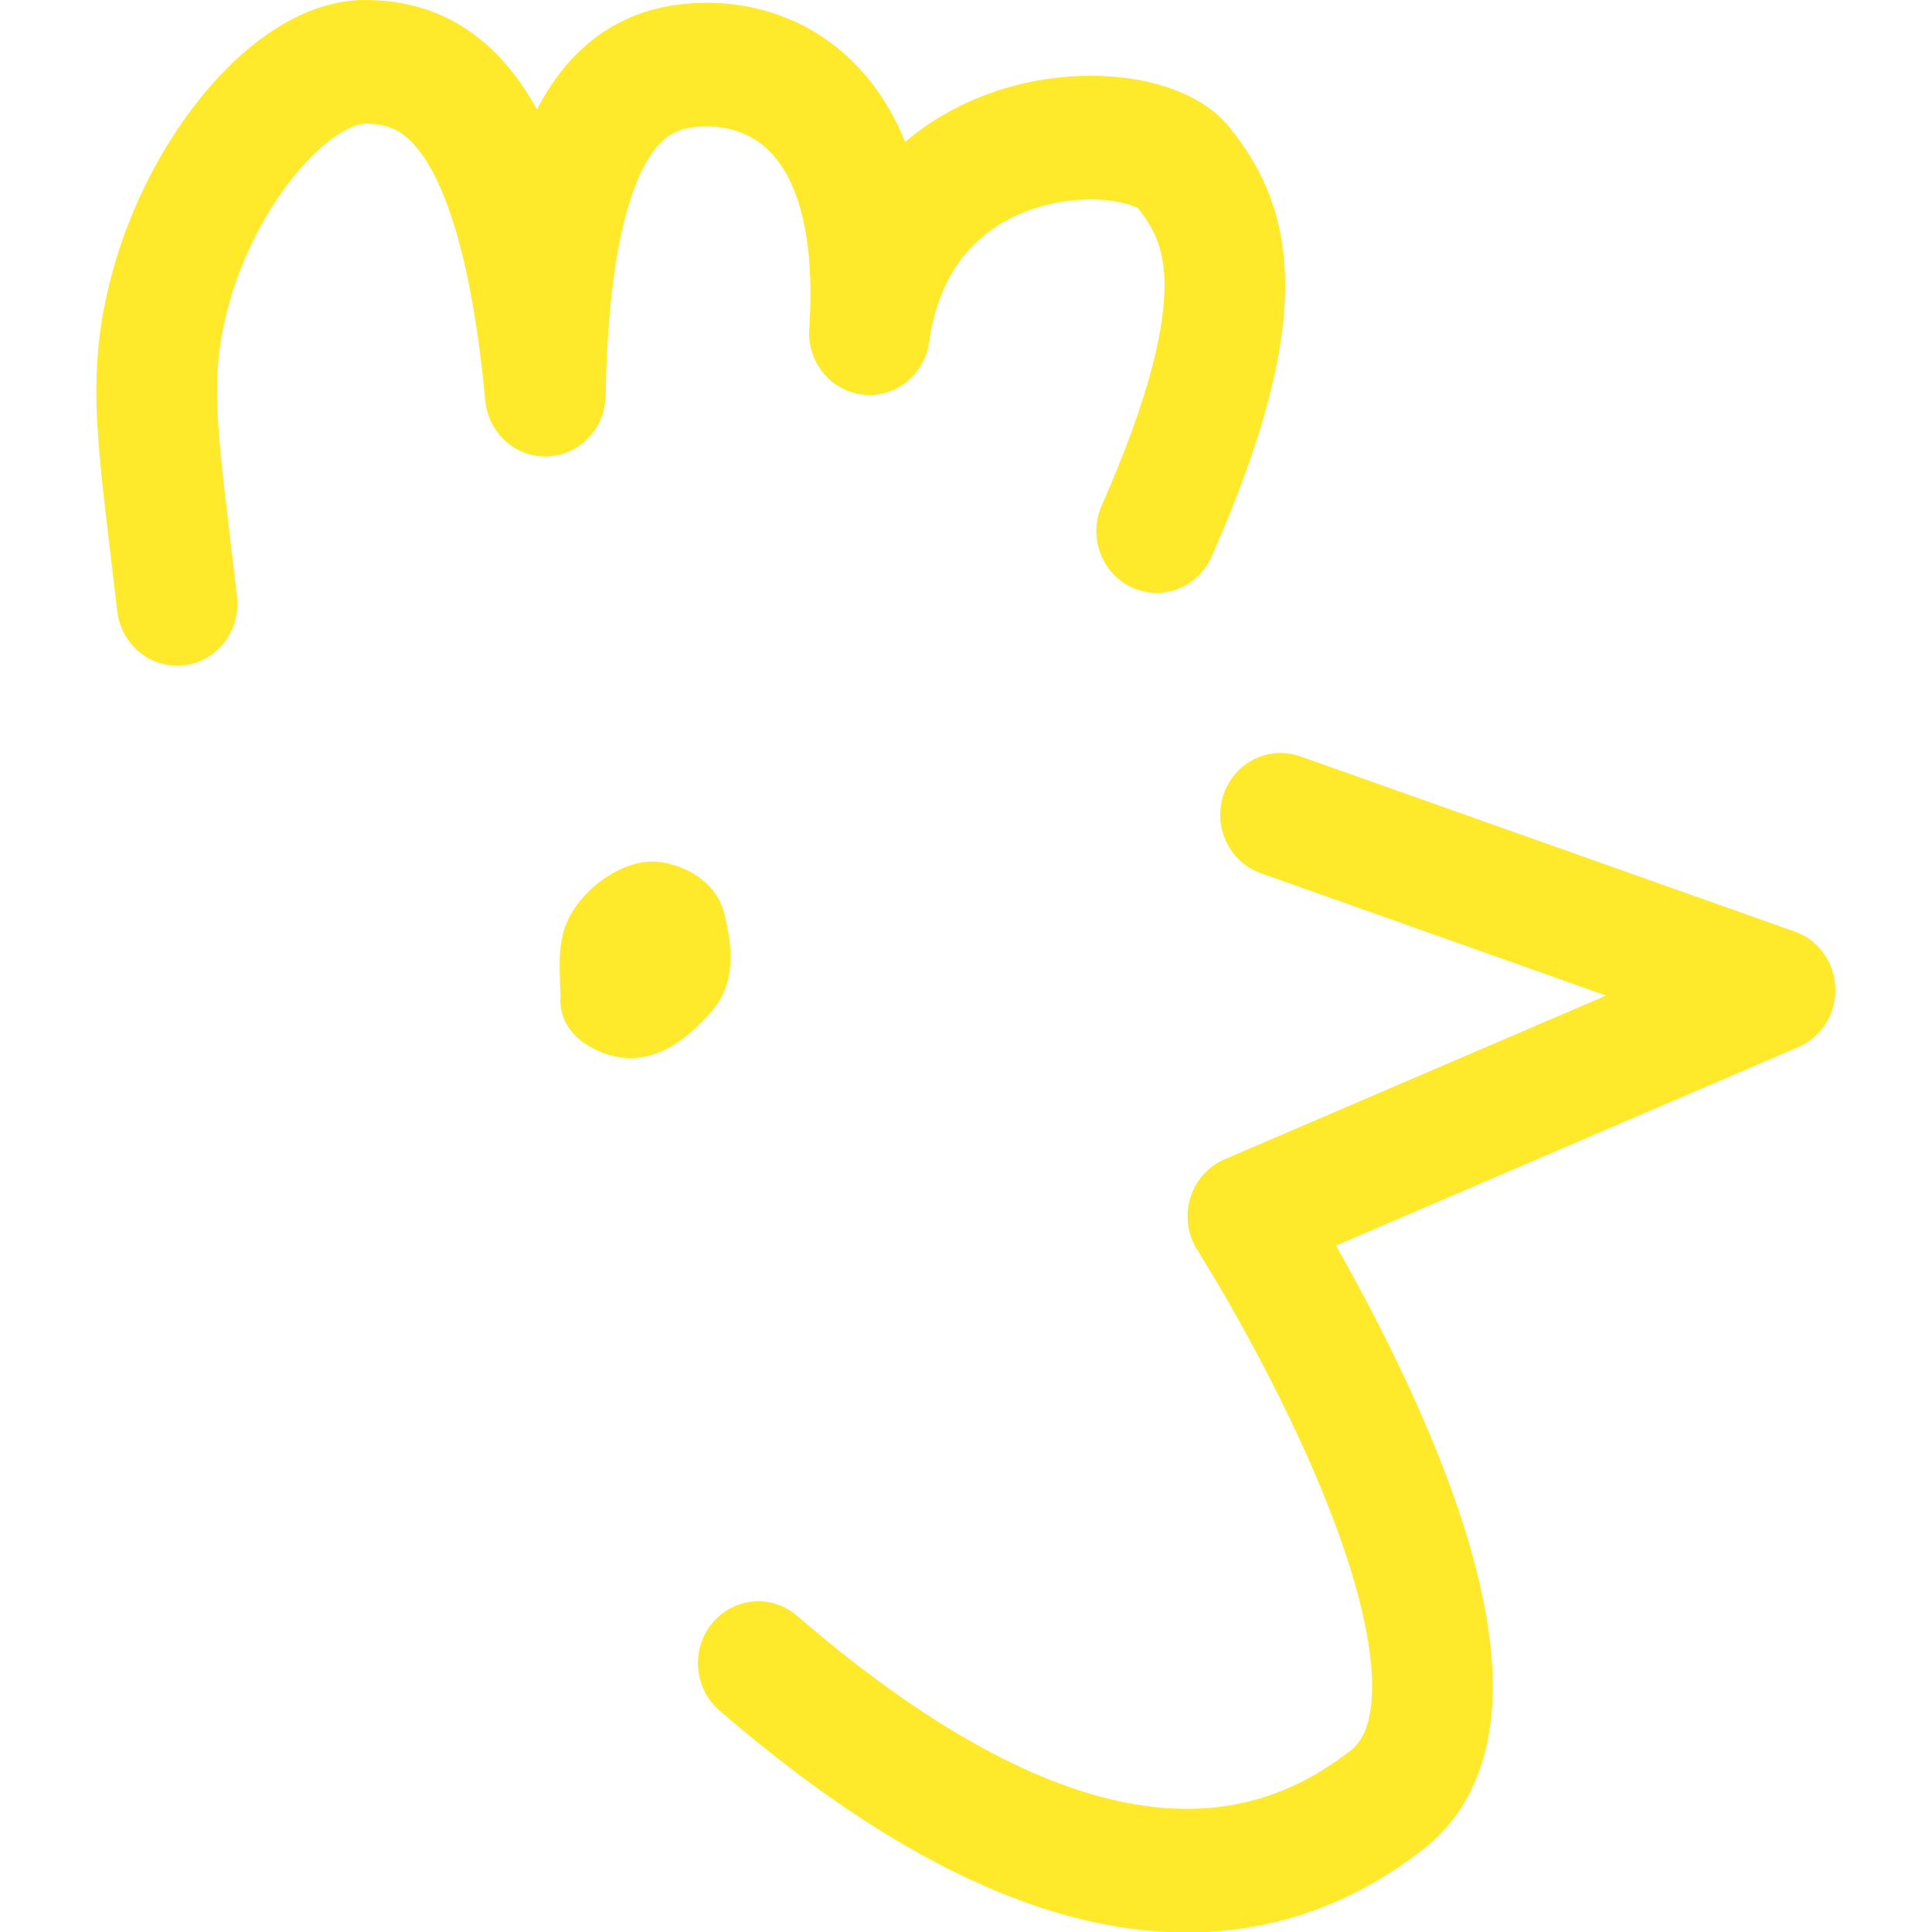
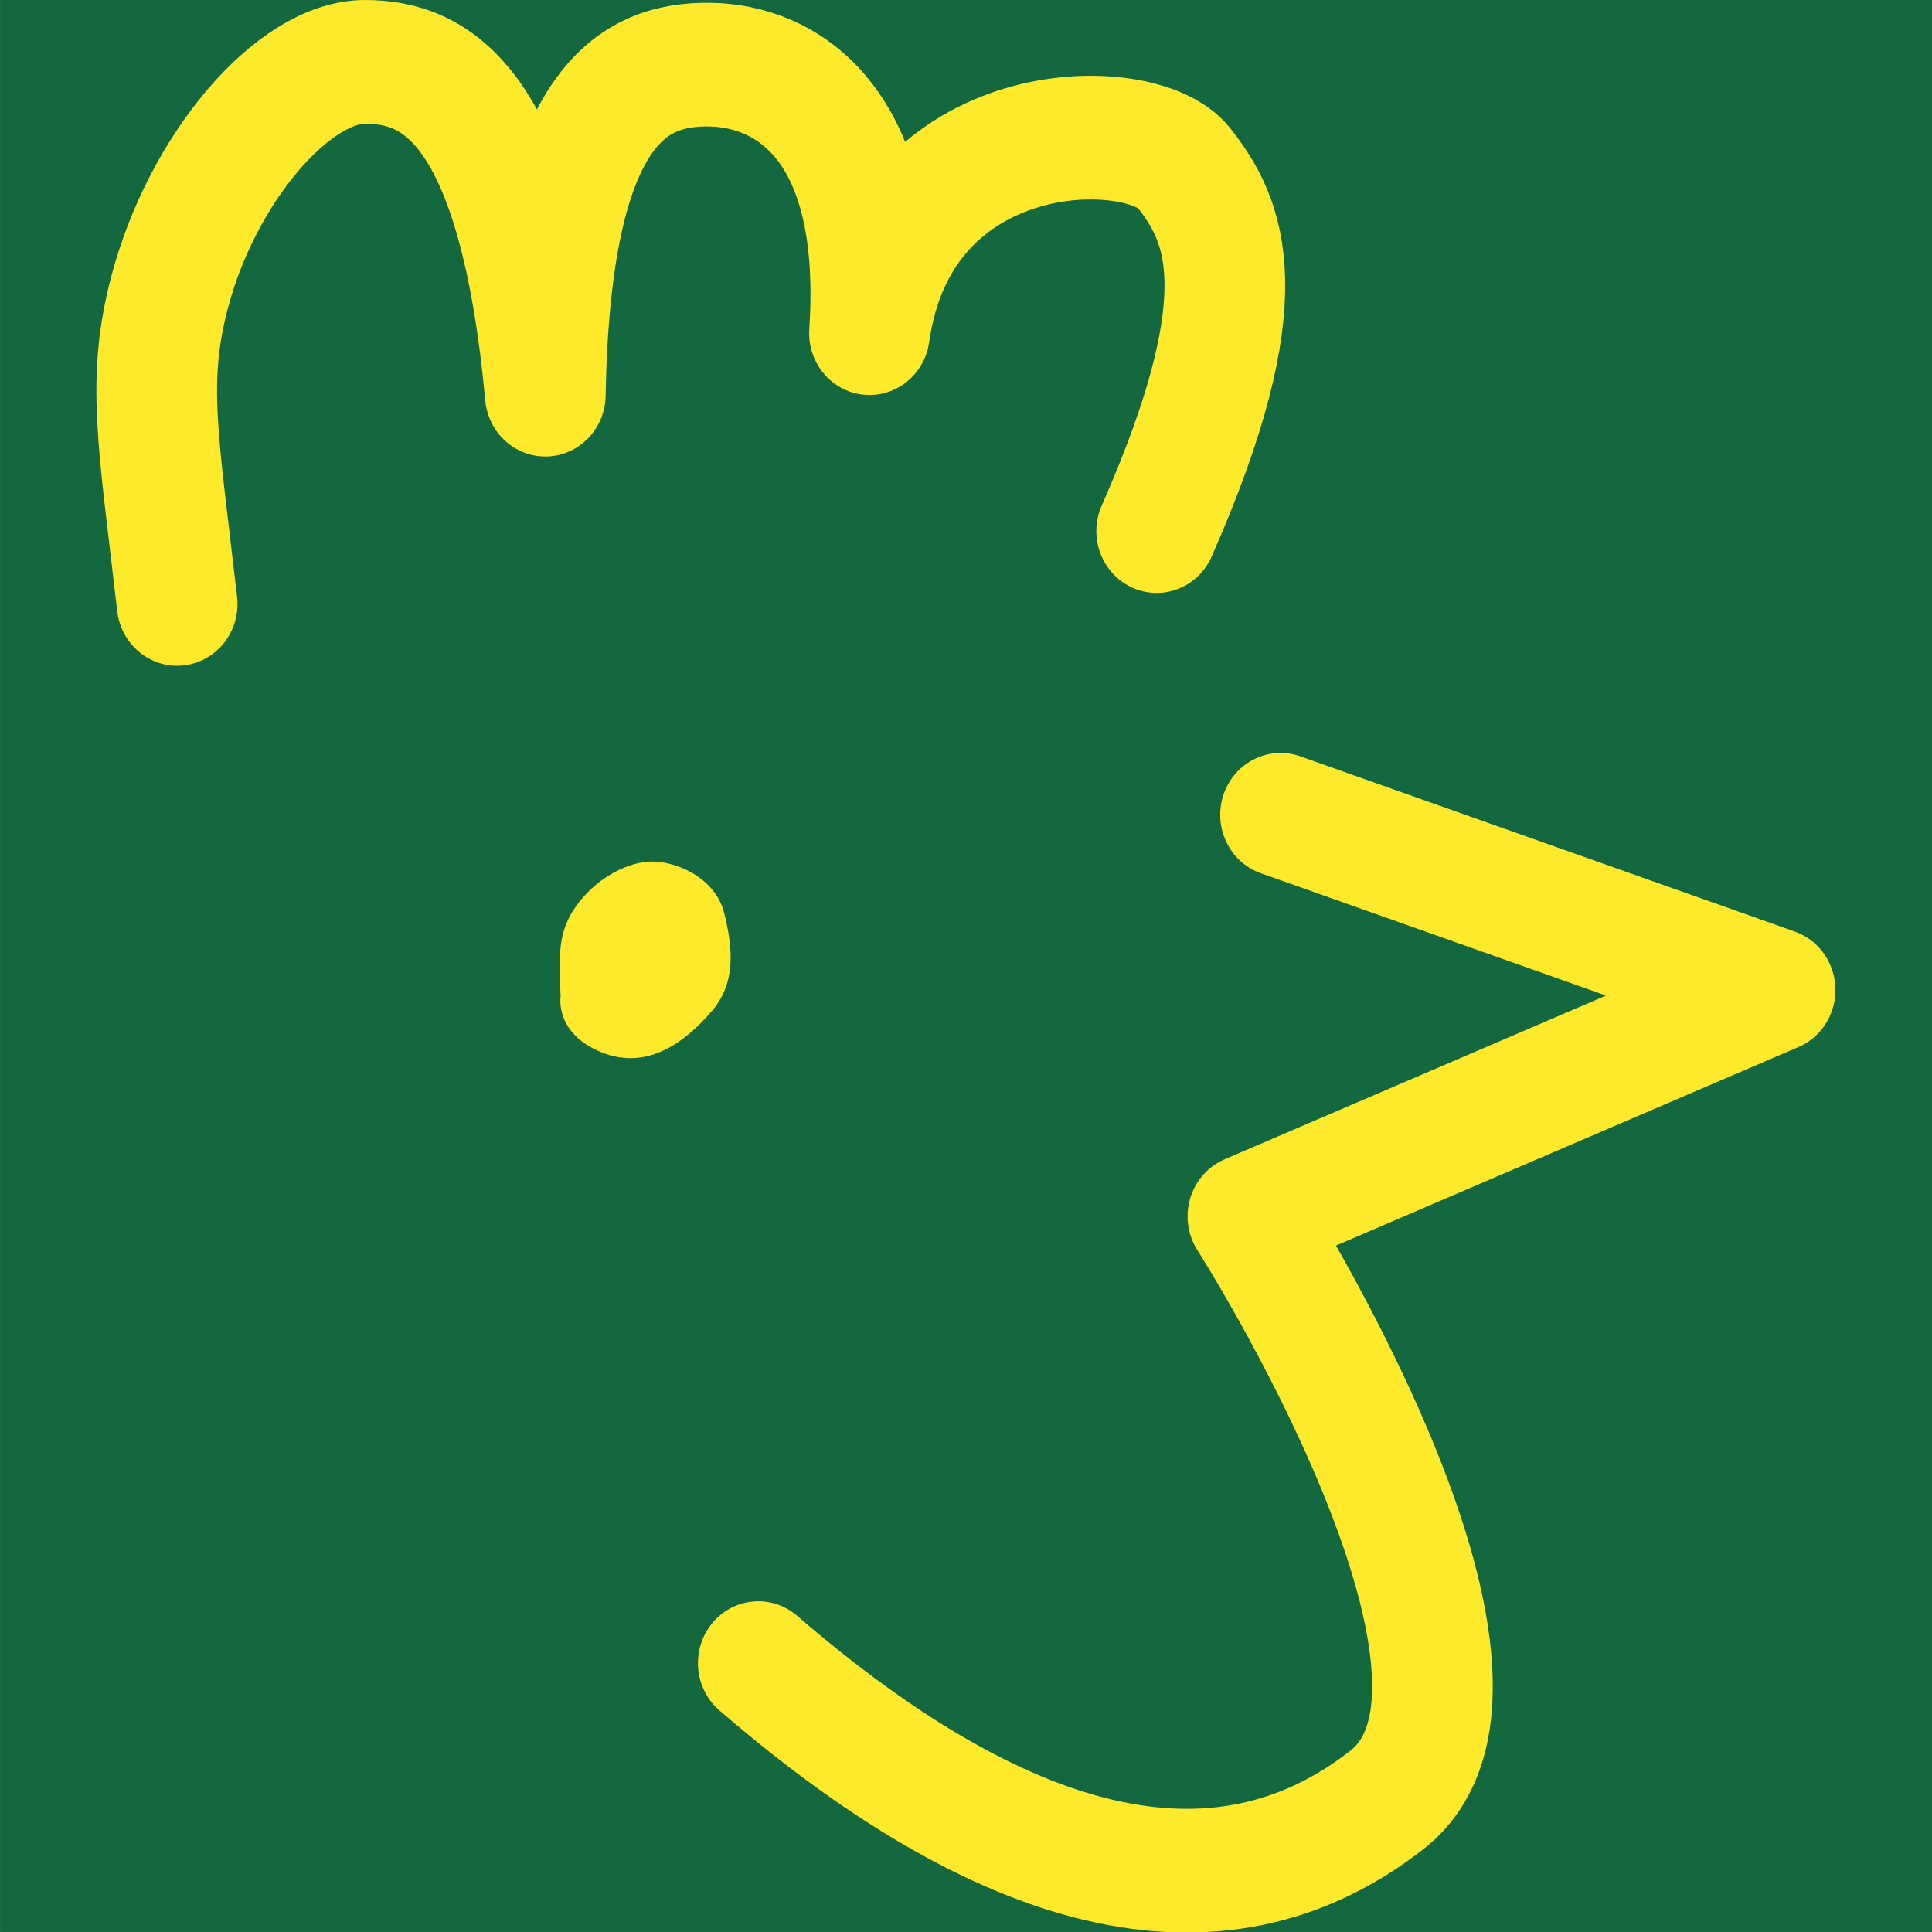
<svg xmlns="http://www.w3.org/2000/svg" width="100" height="100" viewBox="0 0 26.458 26.458" version="1.1" id="svg1">
  <defs id="defs1" />
+   <rect style="fill:#14683f;fill-opacity:1;stroke:none;stroke-width:1.626;stroke-linecap:round;stroke-linejoin:round;stroke-dasharray:none;stroke-opacity:1" id="rect9" width="16.939" height="16.527" x="3.763" y="5.124" transform="matrix(1.561968,0,0,1.600872,-5.8774,-8.202689)" />
  <g id="layer1">
    <g id="g9" transform="matrix(1.561968,0,0,1.600872,-5.8774,-8.202689)">
      <path style="display:inline;fill:#ffe92b;stroke-width:0.265;stroke-linecap:round;stroke-linejoin:round;fill-opacity:1" d="m 8.678,13.647 c -0.018,-0.361 -0.021,-0.56 0.139,-0.776 0.16,-0.216 0.412,-0.361 0.631,-0.376 0.219,-0.015 0.584,0.127 0.664,0.439 0.08,0.311 0.101,0.604 -0.11,0.841 C 9.793,14.012 9.458,14.29 9.04,14.127 8.622,13.964 8.678,13.647 8.678,13.647 Z" id="path7" />
      <path style="display:inline;fill:none;stroke:#ffe92b;stroke-width:1.058;stroke-linecap:round;stroke-linejoin:round;stroke-dasharray:none;stroke-opacity:1" d="M 5.316,10.29 C 5.148,8.87 5.046,8.378 5.251,7.62 5.536,6.566 6.332,5.653 6.963,5.653 c 0.632,0 1.344,0.374 1.581,2.847 0.044,-2.5 0.784,-2.832 1.442,-2.823 0.658,0.009 1.523,0.481 1.4,2.297 0.272,-1.886 2.384,-1.875 2.753,-1.419 0.368,0.456 0.677,1.095 -0.235,3.112" id="path8" />
      <path style="fill:none;stroke:#ffe92b;stroke-width:1.058;stroke-linecap:round;stroke-linejoin:round;stroke-dasharray:none;stroke-opacity:1" d="m 14.99,12.094 4.336,1.499 -4.622,1.936 c 0,0 2.585,3.95 1.22,4.991 -1.504,1.148 -3.393,0.616 -5.513,-1.169" id="path9" />
    </g>
  </g>
</svg>
